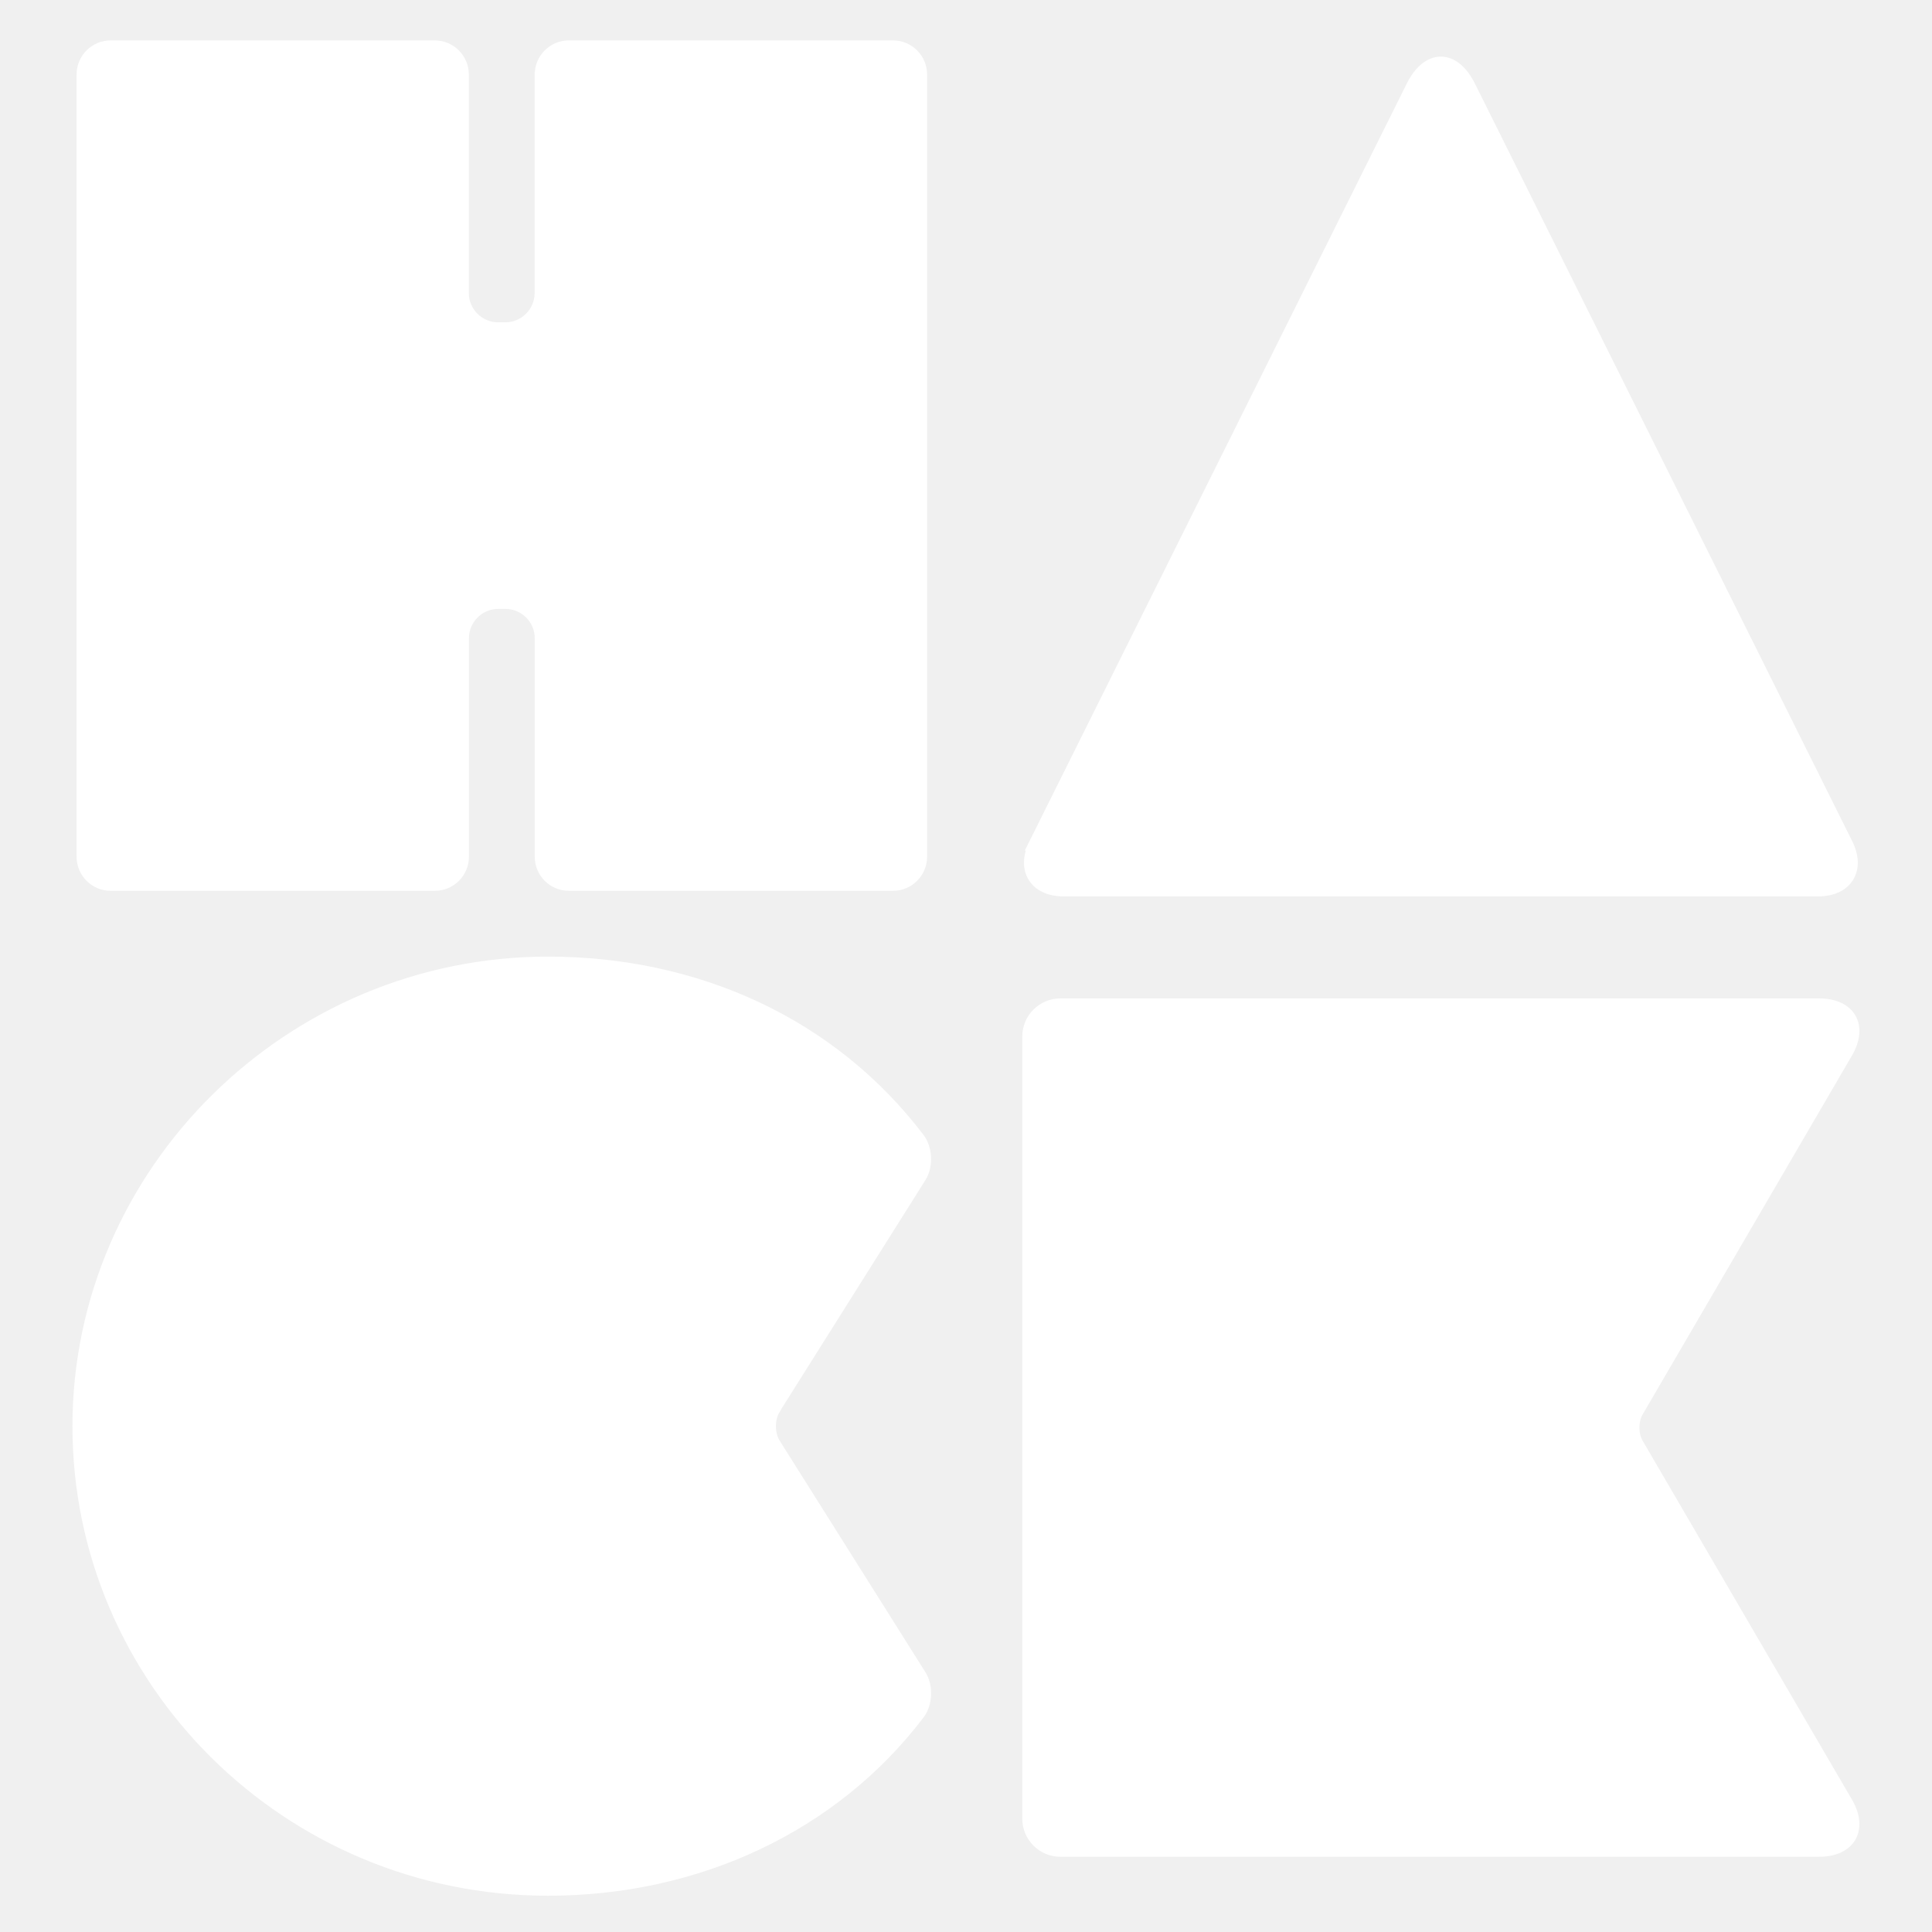
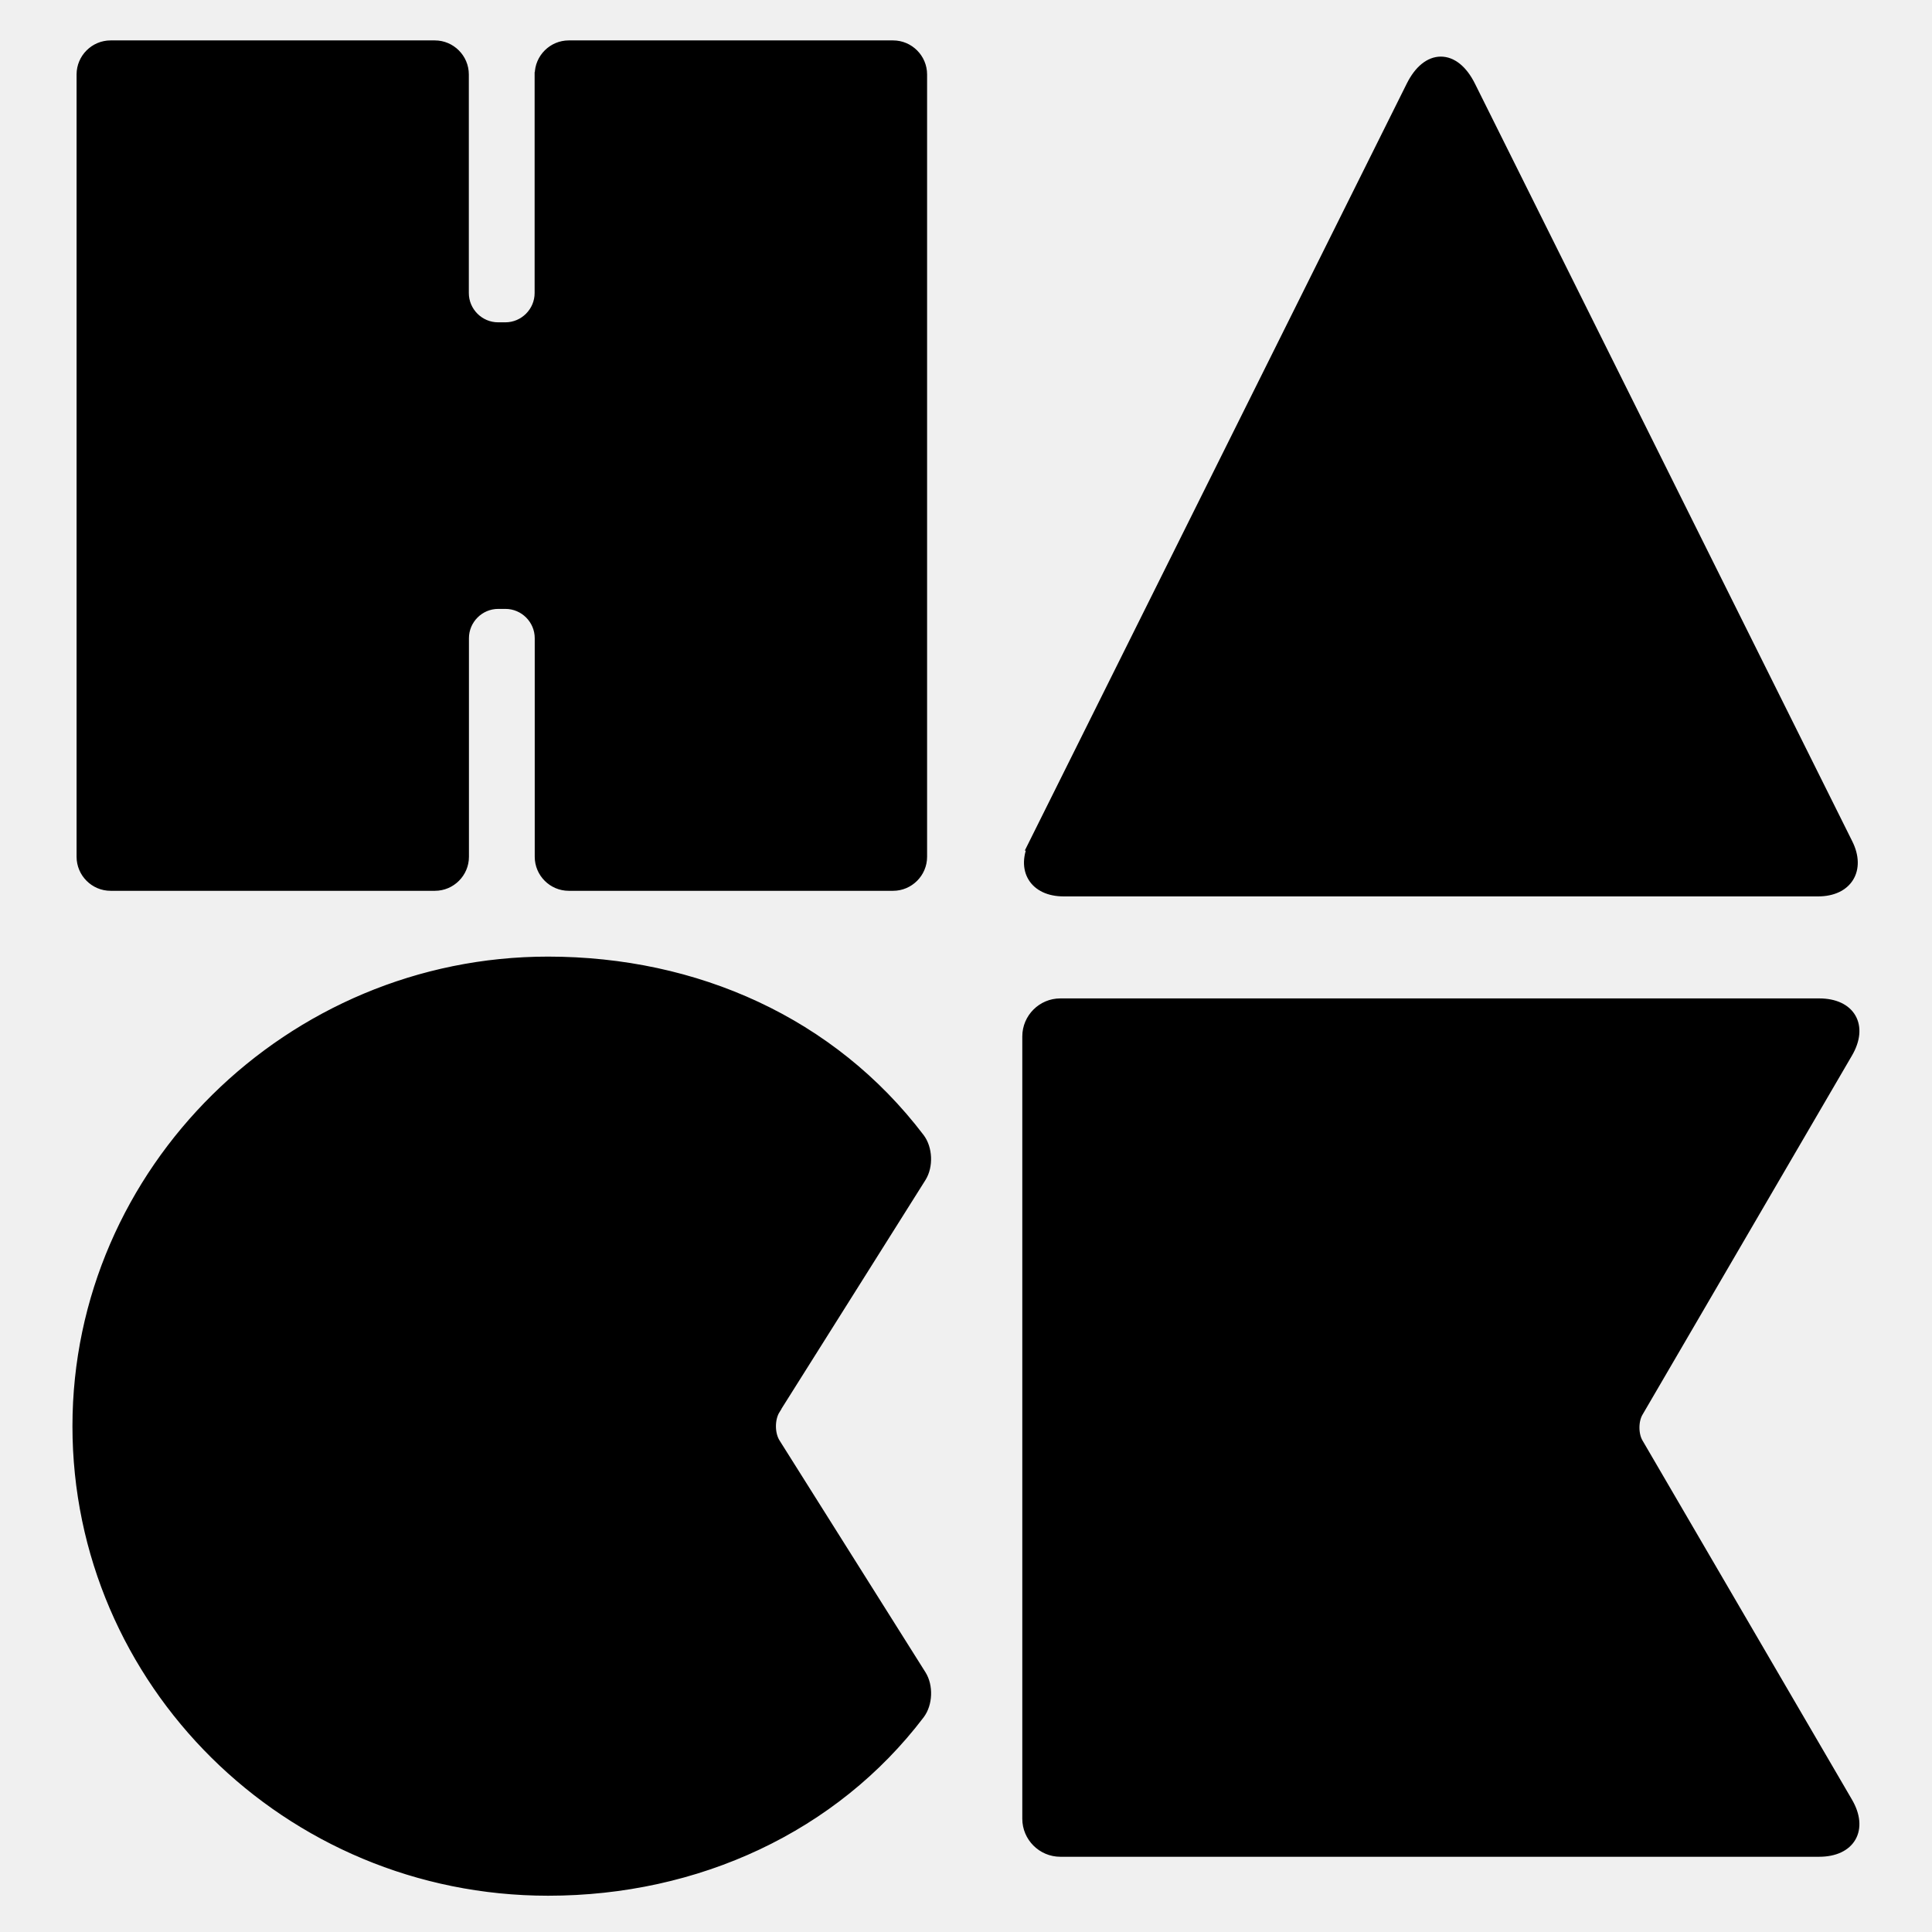
- <svg xmlns="http://www.w3.org/2000/svg" id="Layer_1" data-name="Layer 1" viewBox="0 0 360 360">
-   <defs>
-     <style>
-       .cls-1 {
-         stroke-width: 2.4px;
-       }
- 
-       .cls-1, .cls-2, .cls-3, .cls-4 {
-         fill: #fff;
-         stroke: #fff;
-         stroke-miterlimit: 10;
-       }
- 
-       .cls-2 {
-         stroke-width: 2.42px;
-       }
- 
-       .cls-3 {
-         stroke-width: .88px;
-       }
- 
-       .cls-4 {
-         stroke-width: 2.36px;
-       }
-     </style>
-   </defs>
-   <path class="cls-3" d="M100.06,13.87v40.73c0,3.24-2.65,5.9-5.9,5.9h-1.34c-3.24,0-5.9-2.65-5.9-5.9V13.87c0-3.24-2.65-5.9-5.9-5.9H20.61c-3.24,0-5.9,2.65-5.9,5.9v145.78c0,3.24,2.65,5.9,5.9,5.9h60.43c3.24,0,5.9-2.65,5.9-5.9v-40.73c0-3.24,2.65-5.9,5.9-5.9h1.34c3.24,0,5.9,2.65,5.9,5.9v40.73c0,3.24,2.65,5.9,5.9,5.9h60.43c3.24,0,5.9-2.65,5.9-5.9V13.87c0-3.24-2.65-5.9-5.9-5.9h-60.43c-3.24,0-5.9,2.65-5.9,5.9Z" />
-   <path class="cls-4" d="M191.67,338.9v-145.78c0-3.24,2.65-5.9,5.9-5.9h141.41c5.65,0,7.94,3.99,5.09,8.87l-39.05,66.95c-.95,1.63-.95,4.31,0,5.94l39.05,66.95c2.85,4.88.55,8.87-5.09,8.87h-141.41c-3.24,0-5.9-2.65-5.9-5.9Z" />
-   <path class="cls-2" d="M144.22,262.45l27.2-43.21c1.25-1.99,1.13-5.15-.29-7.02-16.35-21.51-41.55-32.75-68.99-32.76-47.94-.02-87.43,38.88-87.43,86.29s38.97,86.28,87.43,86.28c27.69,0,53.06-11.78,69-32.76,1.42-1.87,1.53-5.03.29-7.01l-27.2-43.21c-1.14-1.81-1.14-4.77,0-6.58Z" />
-   <path class="cls-1" d="M192.89,157.3L263.2,16.12c2.9-5.83,7.66-5.83,10.56,0l70.31,141.18c2.34,4.69-.04,8.53-5.28,8.53h-140.61c-5.24,0-7.61-3.84-5.28-8.53Z" />
+ <svg xmlns="http://www.w3.org/2000/svg" width="360" height="360" data-name="Layer 1">
+   <g>
+     <path id="svg_1" stroke-width="0.88px" stroke-miterlimit="10" stroke="#000000" fill="#000000" d="m100.06,13.87l0,40.73c0,3.24 -2.65,5.9 -5.9,5.9l-1.34,0c-3.24,0 -5.9,-2.65 -5.9,-5.9l0,-40.73c0,-3.24 -2.65,-5.9 -5.9,-5.9l-60.41,0c-3.24,0 -5.9,2.65 -5.9,5.9l0,145.78c0,3.24 2.65,5.9 5.9,5.9l60.43,0c3.24,0 5.9,-2.65 5.9,-5.9l0,-40.73c0,-3.24 2.65,-5.9 5.9,-5.9l1.34,0c3.24,0 5.9,2.65 5.9,5.9l0,40.73c0,3.24 2.65,5.9 5.9,5.9l60.43,0c3.24,0 5.9,-2.65 5.9,-5.9l0,-145.78c0,-3.24 -2.65,-5.9 -5.9,-5.9l-60.43,0c-3.24,0 -5.9,2.65 -5.9,5.9l-0.02,0z" class="cls-3" />
+     <path id="svg_2" stroke-width="2.36px" stroke-miterlimit="10" stroke="#000000" fill="#000000" d="m191.67,338.9l0,-145.78c0,-3.24 2.65,-5.9 5.9,-5.9l141.41,0c5.65,0 7.94,3.99 5.09,8.87l-39.05,66.95c-0.95,1.63 -0.95,4.31 0,5.94l39.05,66.95c2.85,4.88 0.55,8.87 -5.09,8.87l-141.41,0c-3.24,0 -5.9,-2.65 -5.9,-5.9z" class="cls-4" />
+     <path id="svg_3" stroke-width="2.42px" stroke-miterlimit="10" stroke="#000000" fill="#000000" d="m144.22,262.45l27.2,-43.21c1.25,-1.99 1.13,-5.15 -0.29,-7.02c-16.35,-21.51 -41.55,-32.75 -68.99,-32.76c-47.94,-0.02 -87.43,38.88 -87.43,86.29s38.97,86.28 87.43,86.28c27.69,0 53.06,-11.78 69,-32.76c1.42,-1.87 1.53,-5.03 0.29,-7.01l-27.2,-43.21c-1.14,-1.81 -1.14,-4.77 0,-6.58l-0.01,-0.02z" class="cls-2" />
+     <path id="svg_4" stroke-miterlimit="10" stroke="#000000" fill="#000000" stroke-width="2.4px" d="m192.89,157.3l70.31,-141.18c2.9,-5.83 7.66,-5.83 10.56,0l70.31,141.18c2.34,4.69 -0.04,8.53 -5.28,8.53l-140.61,0c-5.24,0 -7.61,-3.84 -5.28,-8.53l-0.01,0z" class="cls-1" />
+   </g>
</svg>
